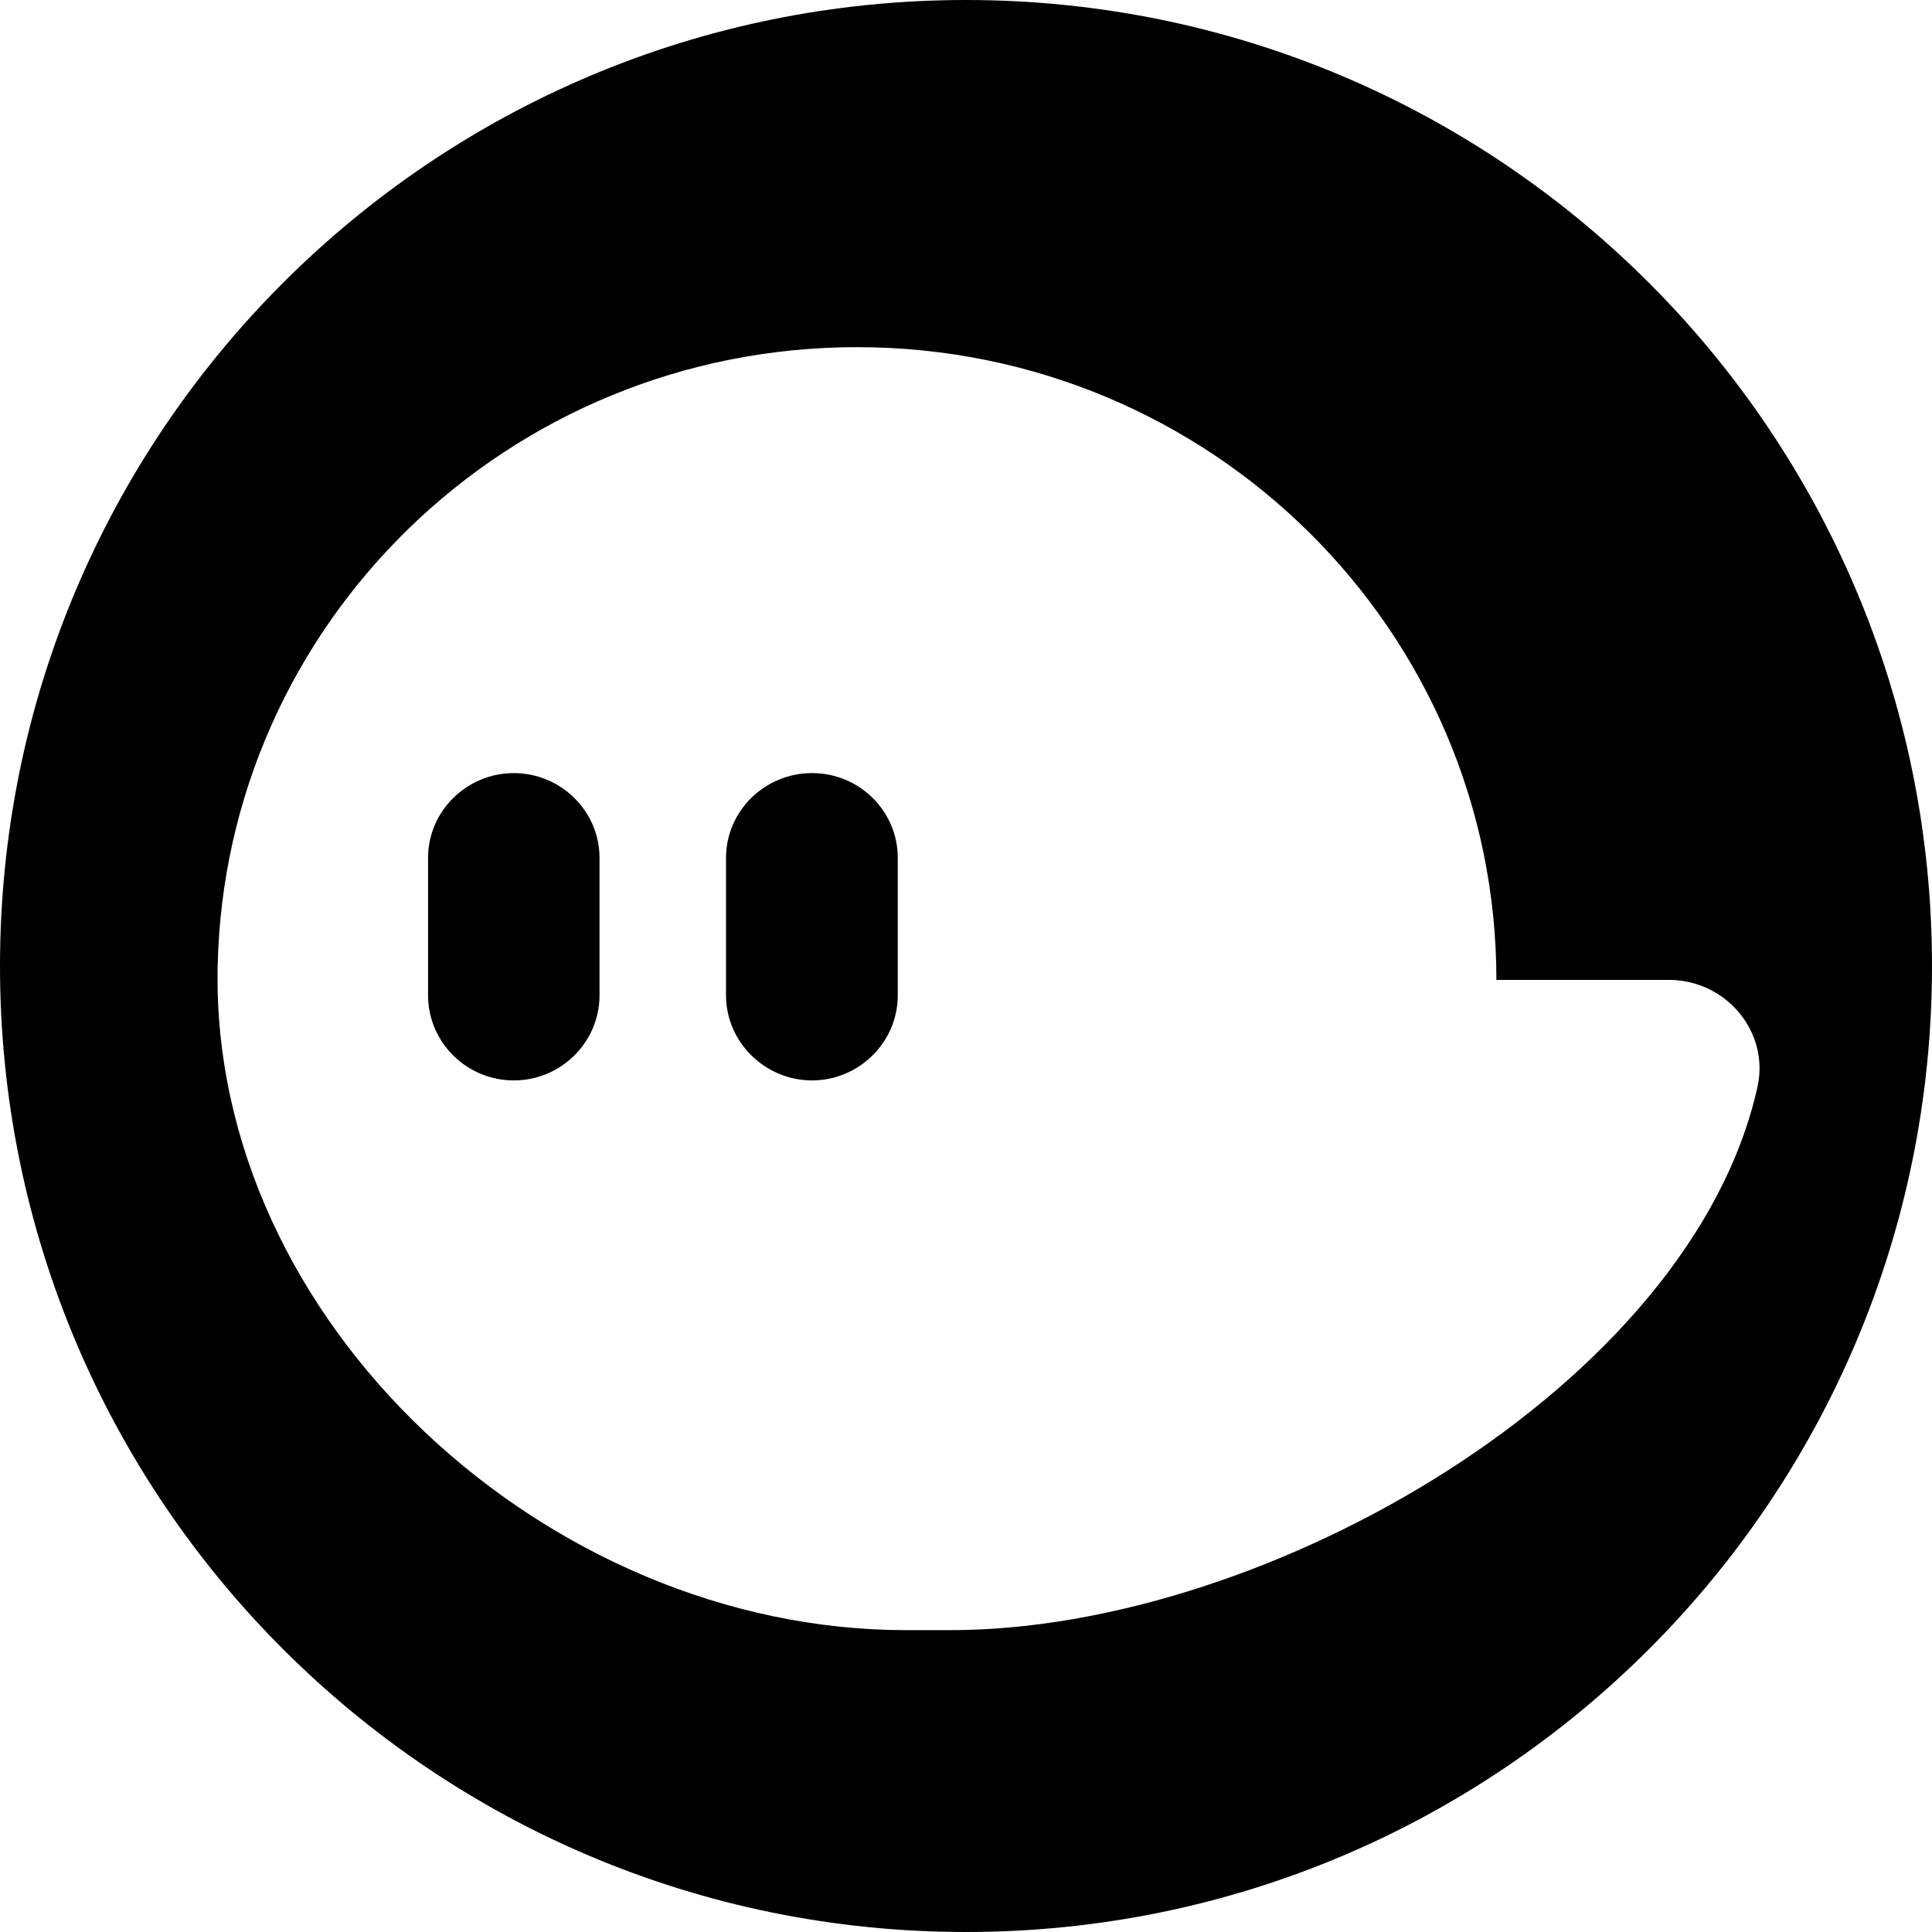
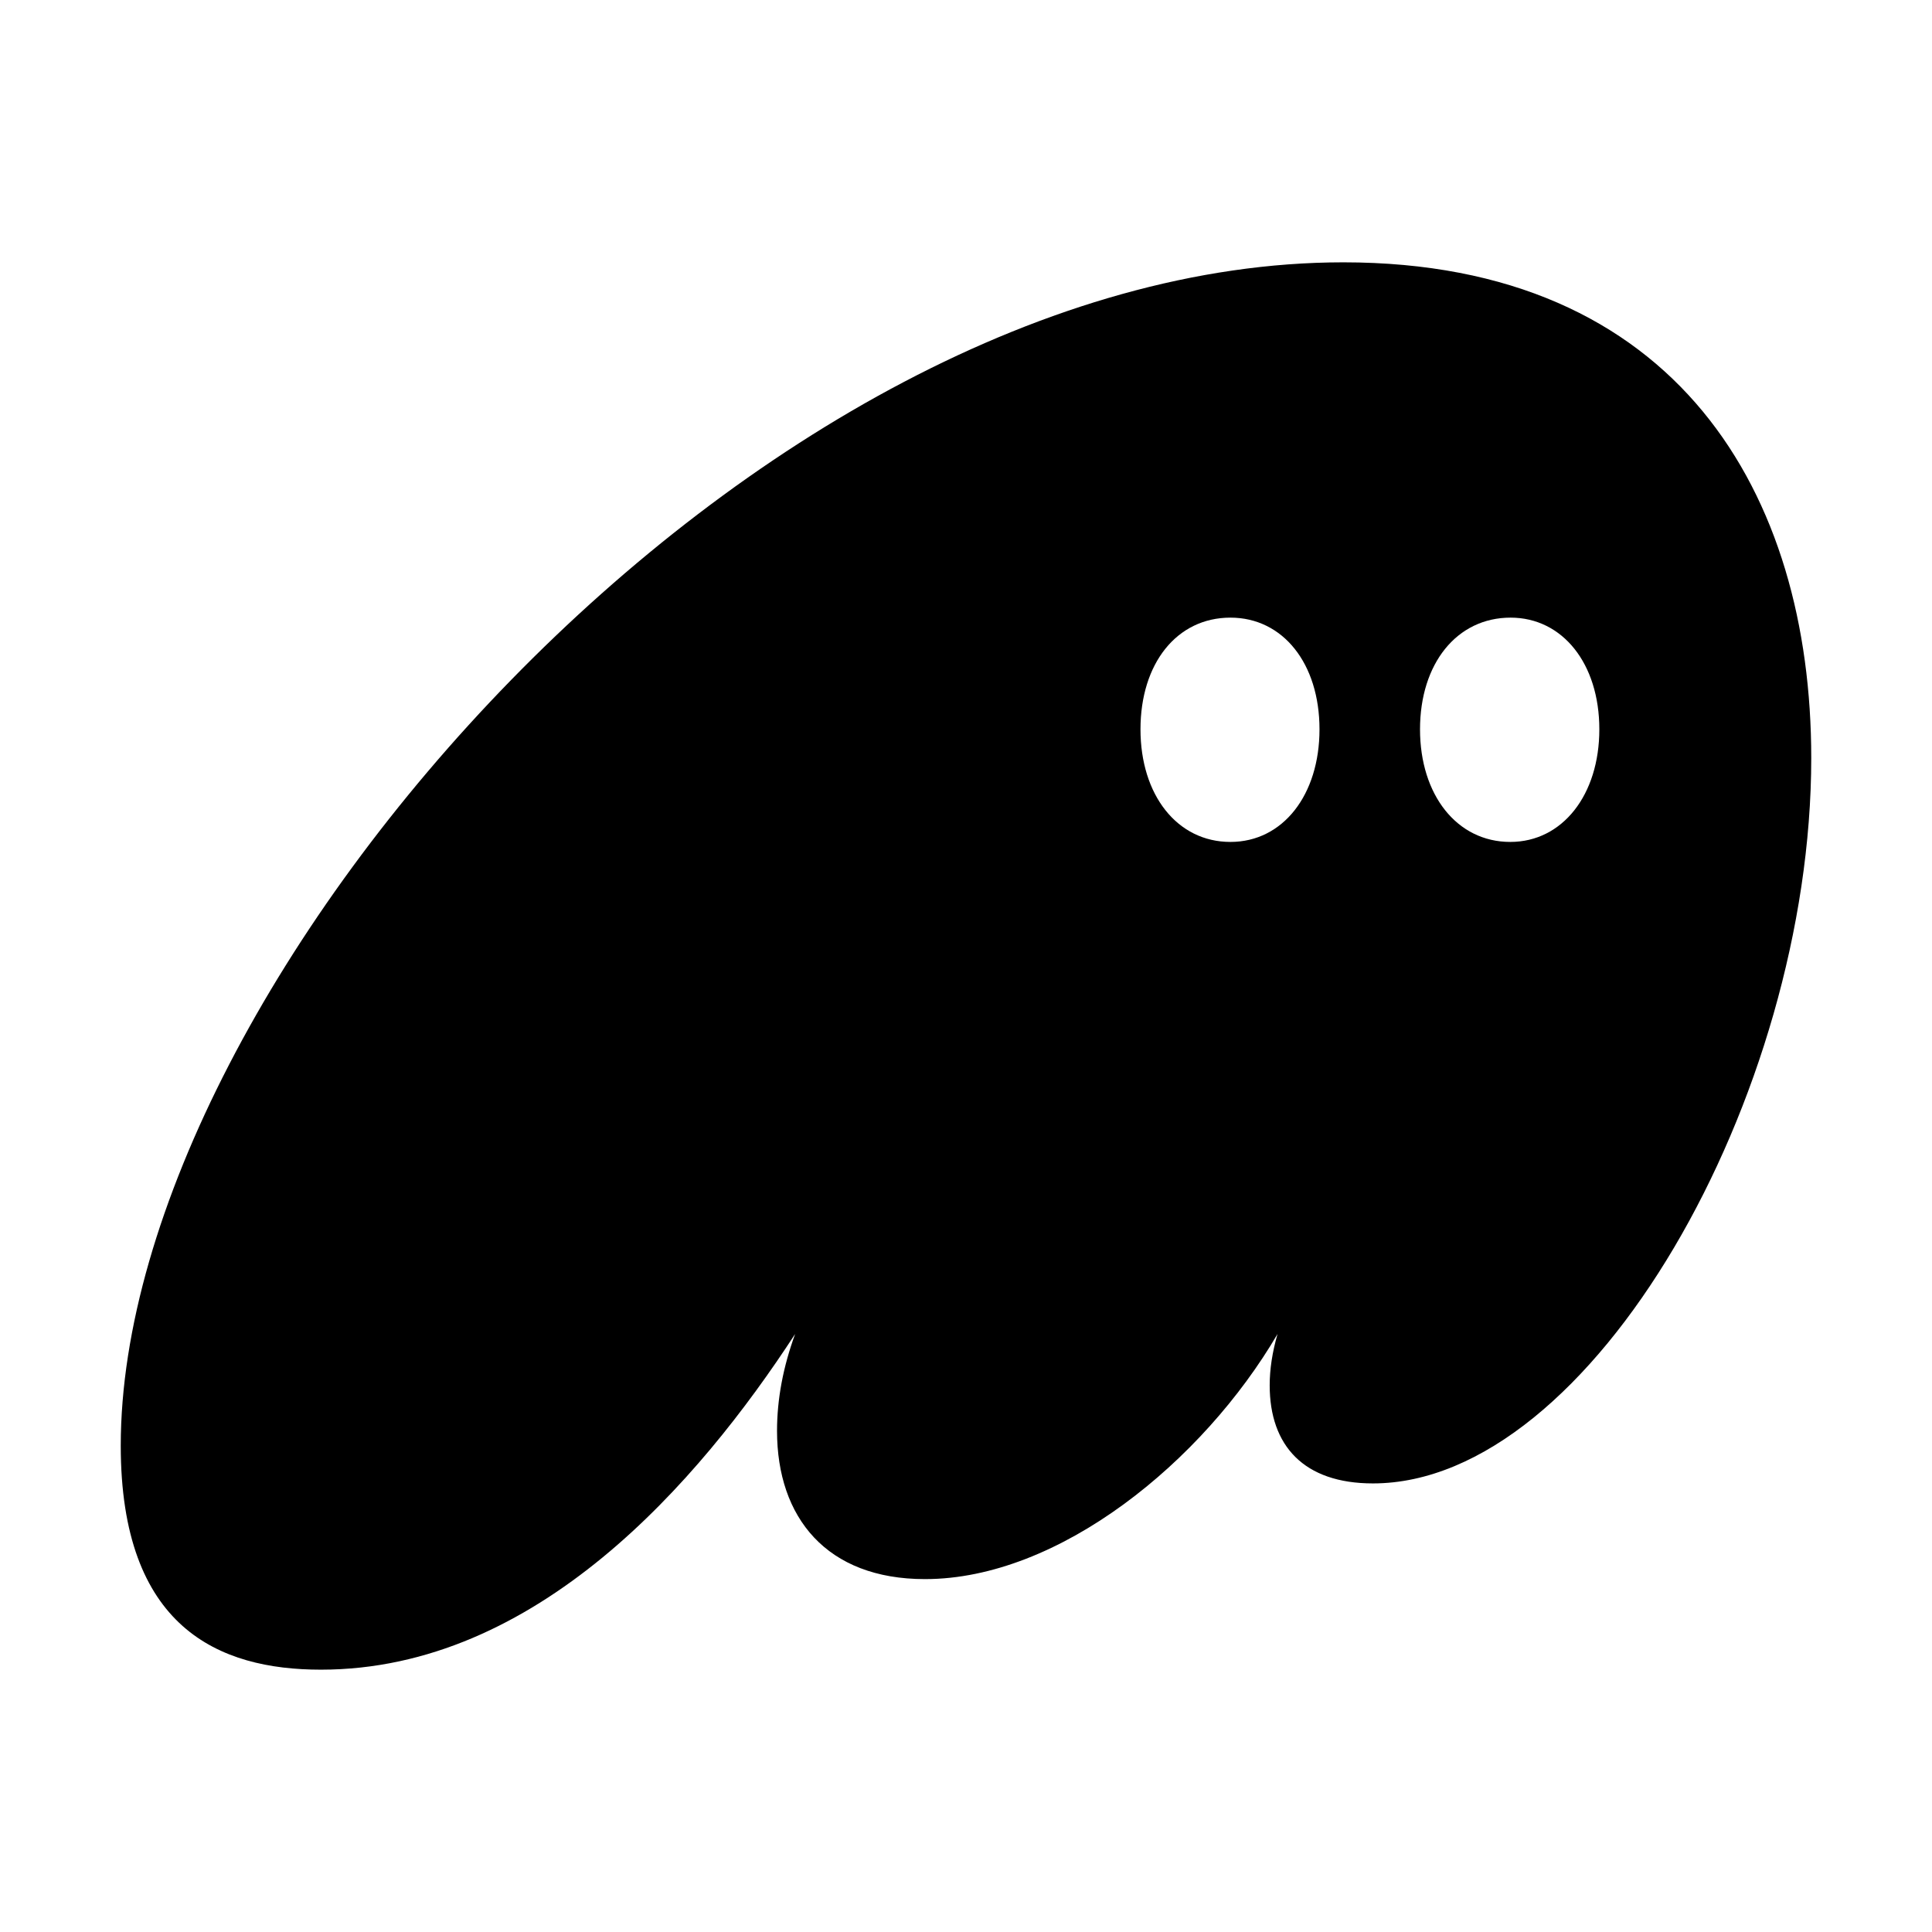
<svg xmlns="http://www.w3.org/2000/svg" fill="currentColor" viewBox="0 0 64 64">
-   <path fill-rule="evenodd" d="M0 32a32 32 0 1 0 64 0 32 32 0 1 0-64 0m55.3.46h-5.73c0-11.58-9.48-20.96-21.18-20.96-11.56 0-20.95 9.15-21.18 20.53C6.97 43.79 18.12 54 30 54h1.5c10.48 0 24.53-8.12 26.72-18 .4-1.83-1.05-3.54-2.94-3.54m-35.42.51c0 1.55-1.27 2.82-2.84 2.82s-2.84-1.27-2.84-2.82v-4.55c0-1.55 1.28-2.81 2.84-2.81s2.84 1.26 2.84 2.81zm9.88 0c0 1.55-1.28 2.82-2.84 2.82s-2.85-1.27-2.85-2.82v-4.55c0-1.55 1.28-2.81 2.85-2.81s2.84 1.26 2.84 2.81z" />
+   <path d="M10.63 55.31c7.14 0 12.51-6.21 15.71-11.12q-.6 1.64-.6 3.21c0 2.87 1.64 4.91 4.9 4.91 4.45 0 9.21-3.9 11.68-8.12q-.26.9-.26 1.7c0 2 1.13 3.25 3.42 3.25C52.72 49.14 60 36.32 60 25.11c0-8.73-4.42-16.42-15.5-16.42C25 8.69 4 32.5 4 47.89c0 6.03 3.25 7.42 6.63 7.42m27.15-31.15c0-2.18 1.2-3.7 2.98-3.7 1.74 0 2.95 1.52 2.95 3.7 0 2.17-1.21 3.73-2.95 3.73-1.77 0-2.98-1.56-2.98-3.73m9.26 0c0-2.18 1.22-3.7 3-3.7 1.72 0 2.94 1.52 2.94 3.7 0 2.17-1.22 3.73-2.95 3.73-1.77 0-2.99-1.56-2.99-3.73" />
</svg>
